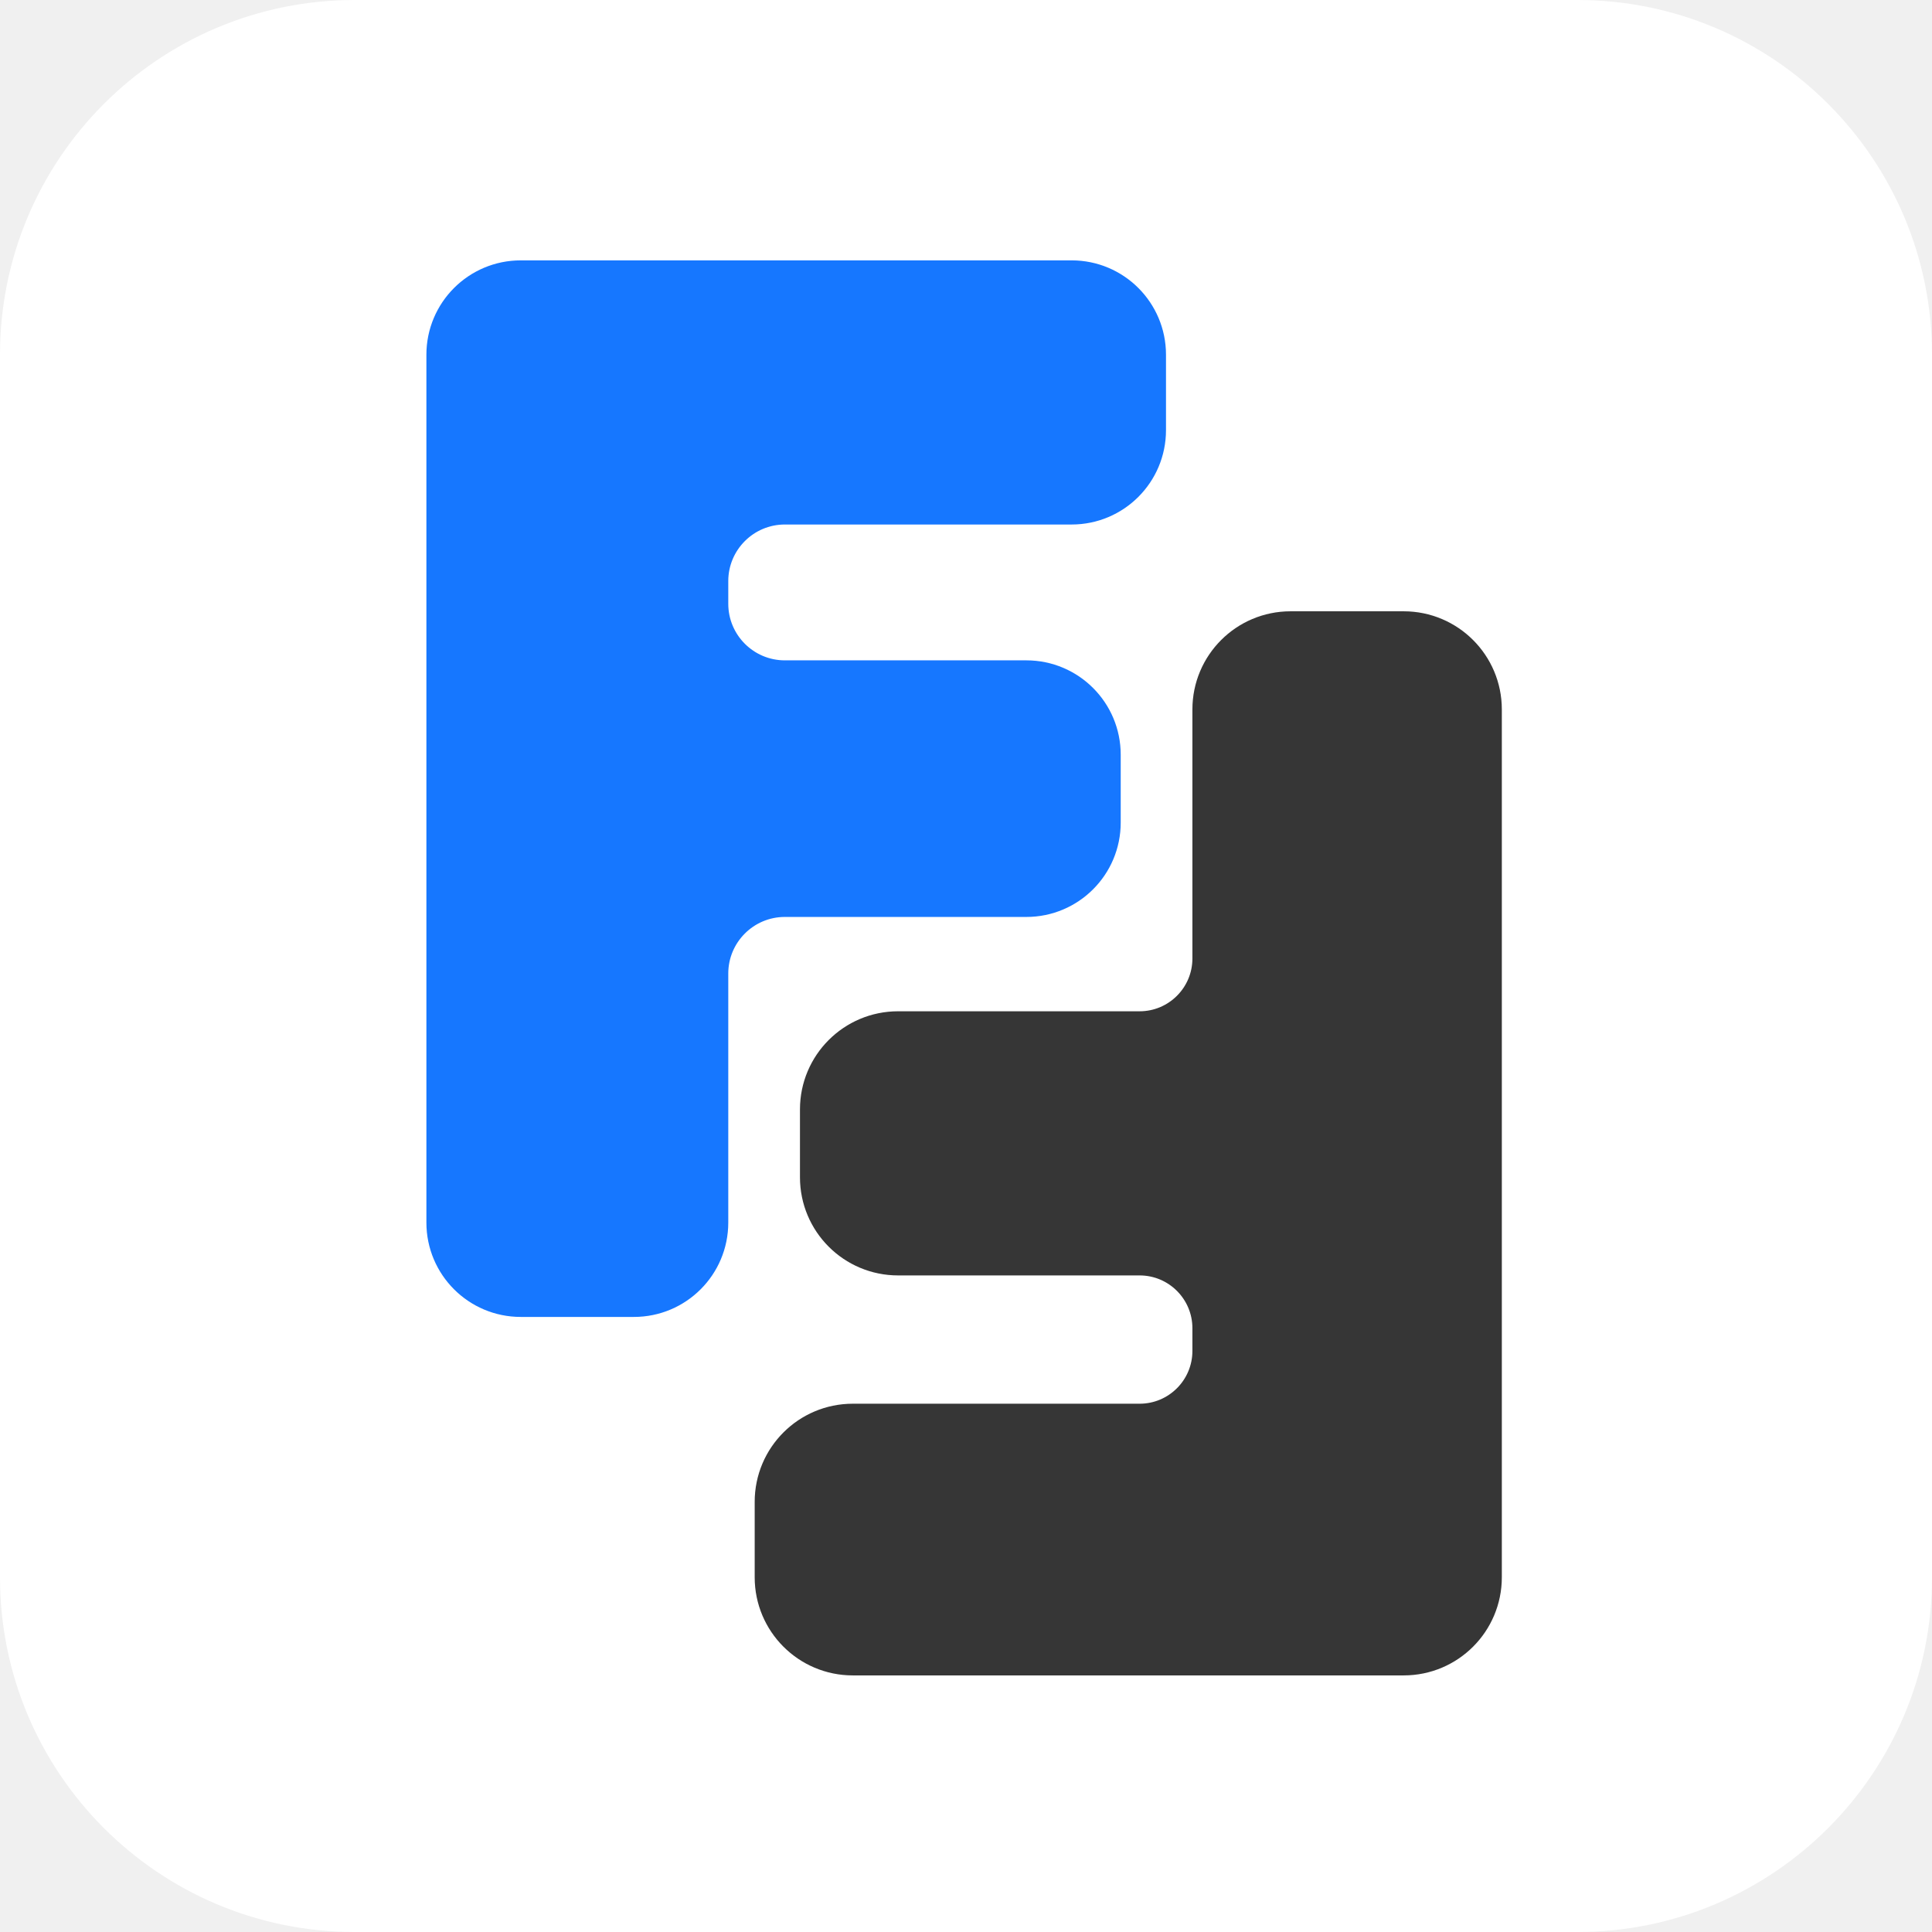
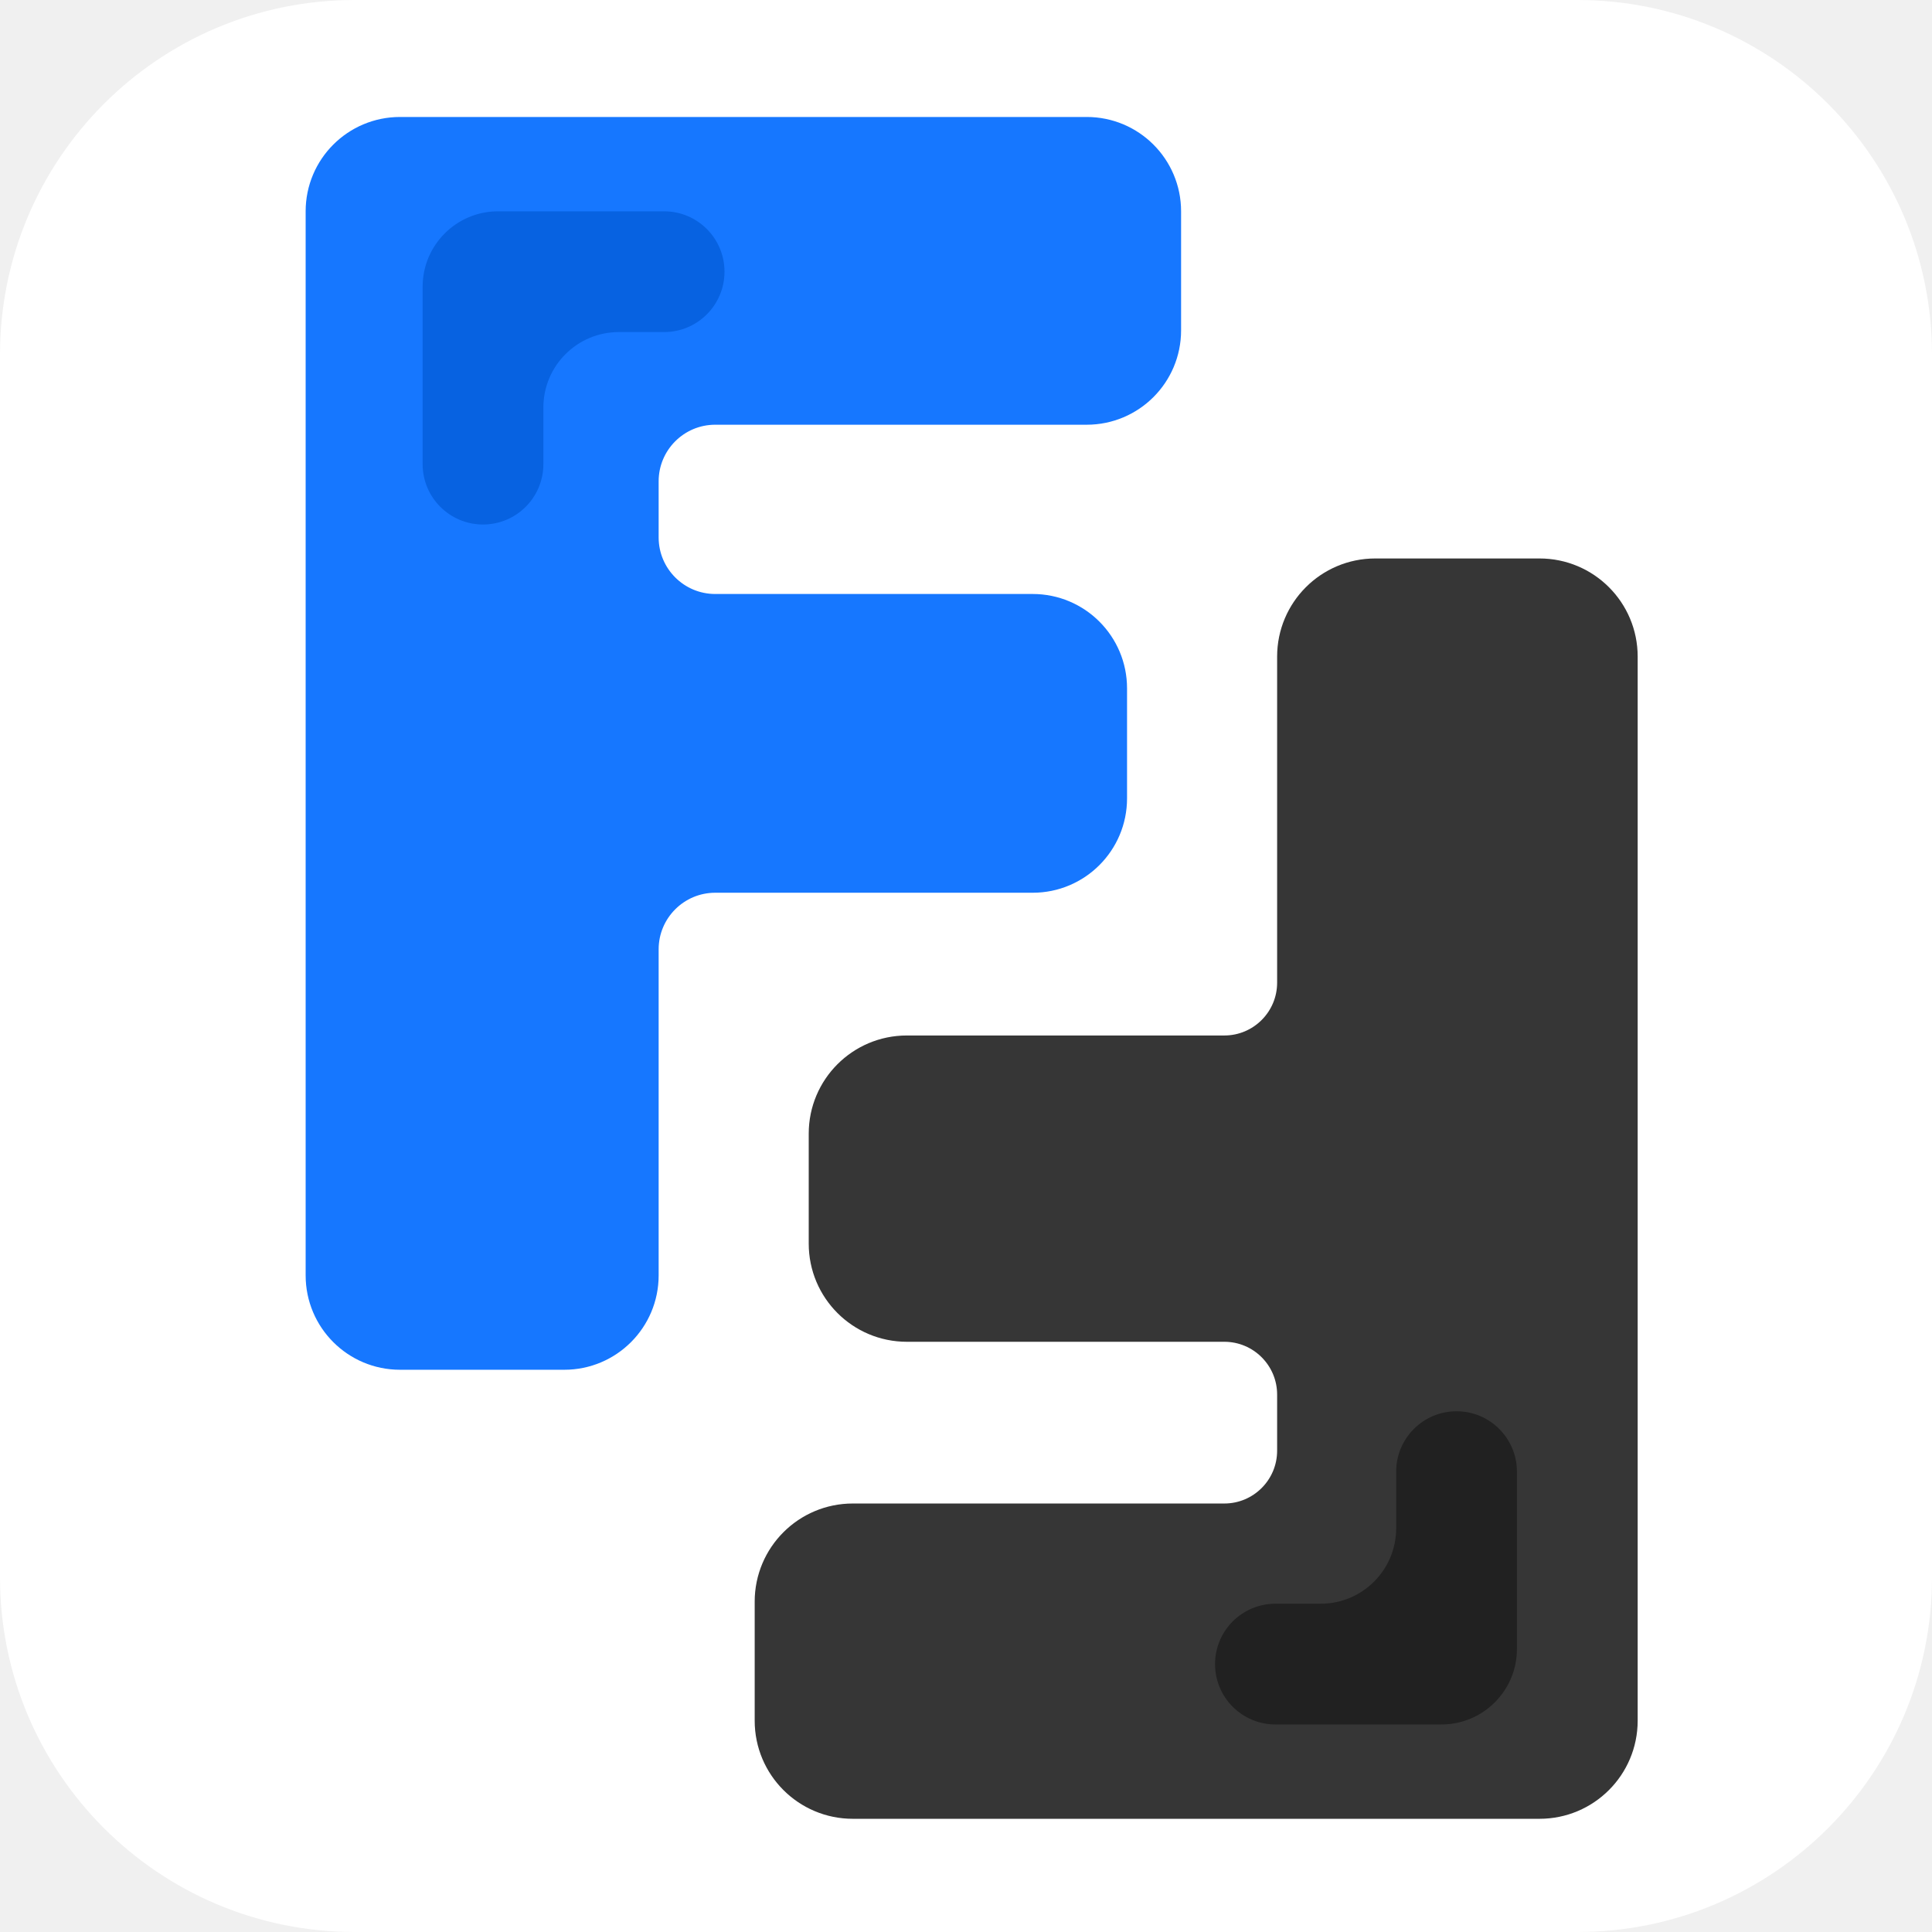
<svg xmlns="http://www.w3.org/2000/svg" width="256" height="256" viewBox="0 0 256 256" fill="none">
  <rect width="256" height="256" rx="47" fill="white" />
-   <path d="M161 94C161 88.477 165.477 84 171 84H186C191.523 84 196 88.477 196 94V209C196 214.523 191.523 219 186 219H113C107.477 219 103 214.523 103 209V199C103 193.477 107.477 189 113 189H151C156.523 189 161 184.523 161 179V176C161 170.477 156.523 166 151 166H119C113.477 166 109 161.523 109 156V147C109 141.477 113.477 137 119 137H151C156.523 137 161 132.523 161 127V94Z" fill="#363636" stroke="#363636" stroke-width="6" />
-   <path d="M94 162C94 167.523 89.523 172 84 172H69C63.477 172 59 167.523 59 162V47C59 41.477 63.477 37 69 37H142C147.523 37 152 41.477 152 47V57C152 62.523 147.523 67 142 67H104C98.477 67 94 71.477 94 77V80C94 85.523 98.477 90 104 90H136C141.523 90 146 94.477 146 100V109C146 114.523 141.523 119 136 119H104C98.477 119 94 123.477 94 129V162Z" fill="#1677FF" stroke="#1677FF" stroke-width="5" />
+   <path d="M172.226 87C172.226 81.477 176.703 77 182.226 77H204C209.523 77 214 81.477 214 87V228C214 233.523 209.523 238 204 238H113C107.477 238 103 233.523 103 228V212.222C103 206.699 107.477 202.222 113 202.222H162.226C167.749 202.222 172.226 197.745 172.226 192.222V184.793C172.226 179.27 167.749 174.793 162.226 174.793H120.161C114.638 174.793 110.161 170.315 110.161 164.793V150.207C110.161 144.685 114.638 140.207 120.161 140.207H162.226C167.749 140.207 172.226 135.73 172.226 130.207V87Z" fill="#363636" stroke="#363636" stroke-width="6" />
+   <path d="M84.774 169C84.774 174.523 80.297 179 74.774 179H53C47.477 179 43 174.523 43 169V28C43 22.477 47.477 18 53 18H144C149.523 18 154 22.477 154 28V43.778C154 49.301 149.523 53.778 144 53.778H94.774C89.251 53.778 84.774 58.255 84.774 63.778V71.207C84.774 76.73 89.251 81.207 94.774 81.207H136.839C142.362 81.207 146.839 85.685 146.839 91.207V105.793C146.839 111.315 142.362 115.793 136.839 115.793H94.774C89.251 115.793 84.774 120.27 84.774 125.793V169Z" fill="#1677FF" stroke="#1677FF" stroke-width="5" />
+   <path d="M56 38C56 32.477 60.477 28 66 28H88C92.418 28 96 31.582 96 36V36C96 40.418 92.418 44 88 44H82C76.477 44 72 48.477 72 54V61.5C72 65.918 68.418 69.5 64 69.5V69.5C59.582 69.5 56 65.918 56 61.5V38Z" fill="#0762E1" />
+   <path d="M201 218.5C201 224.023 196.523 228.5 191 228.5H169C164.582 228.5 161 224.918 161 220.5V220.5C161 216.082 164.582 212.5 169 212.5H175C180.523 212.5 185 208.023 185 202.5V195C185 190.582 188.582 187 193 187V187C197.418 187 201 190.582 201 195V218.5Z" fill="#212121" />
</svg>
